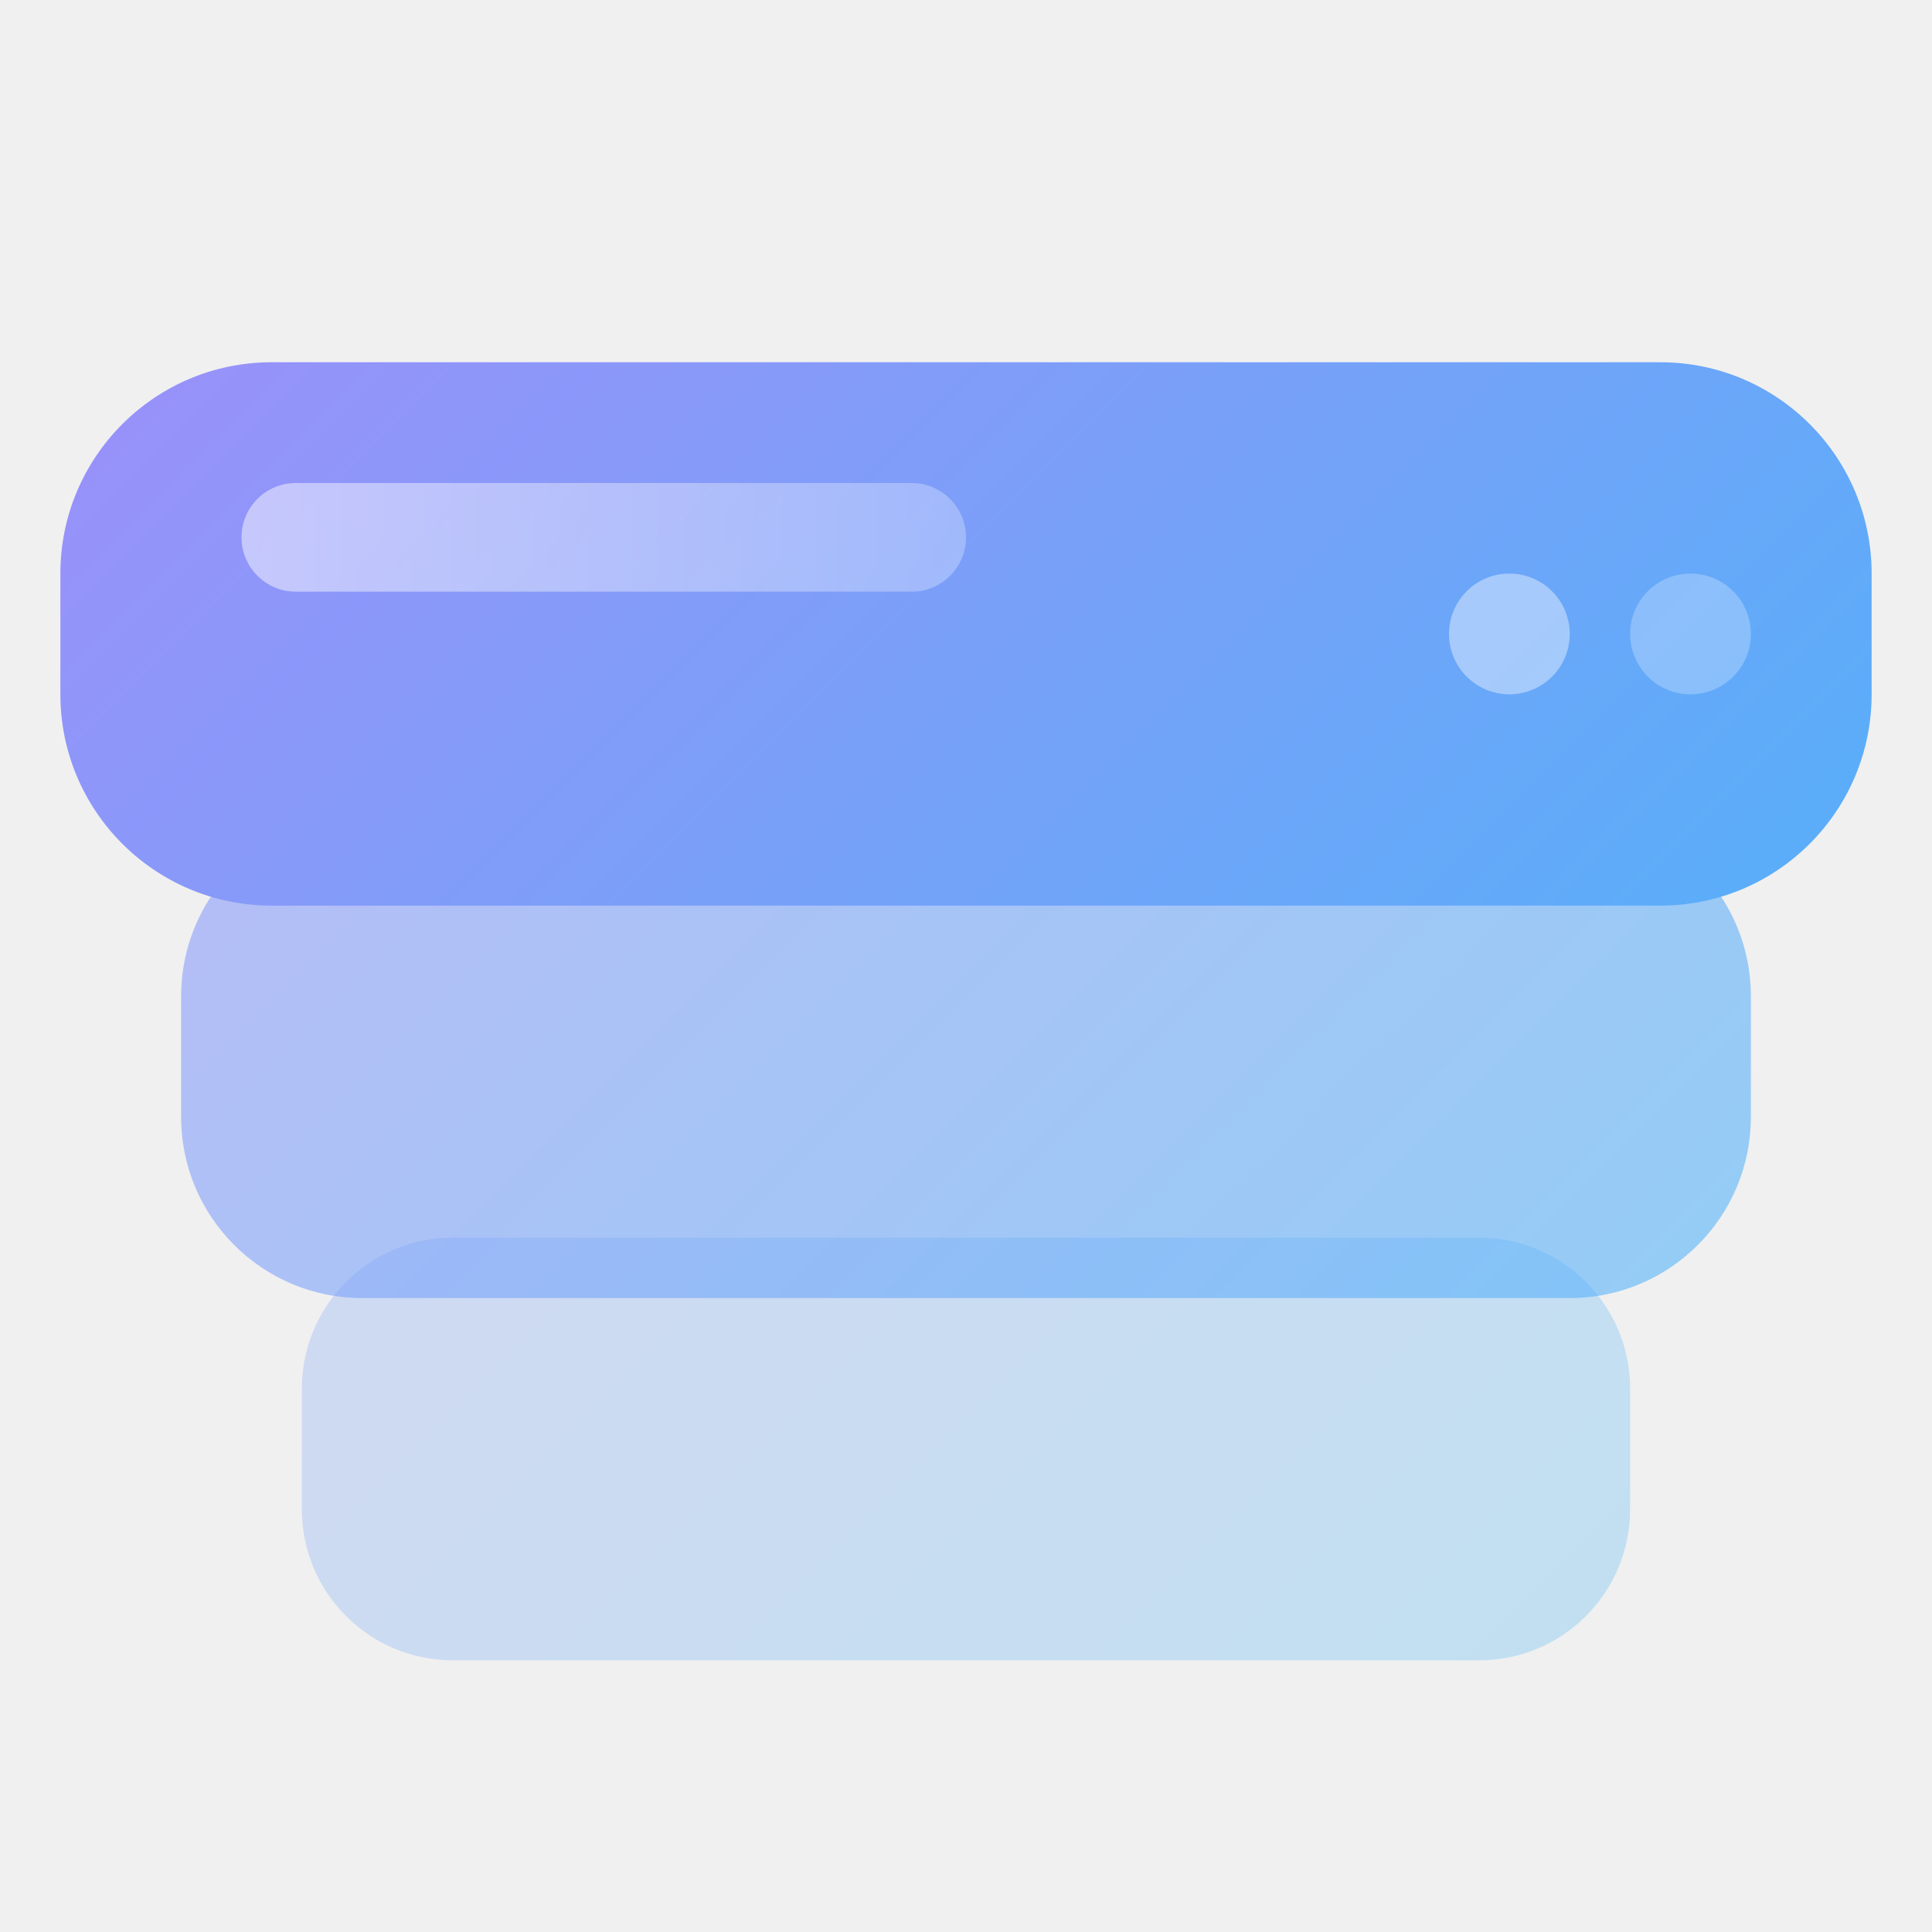
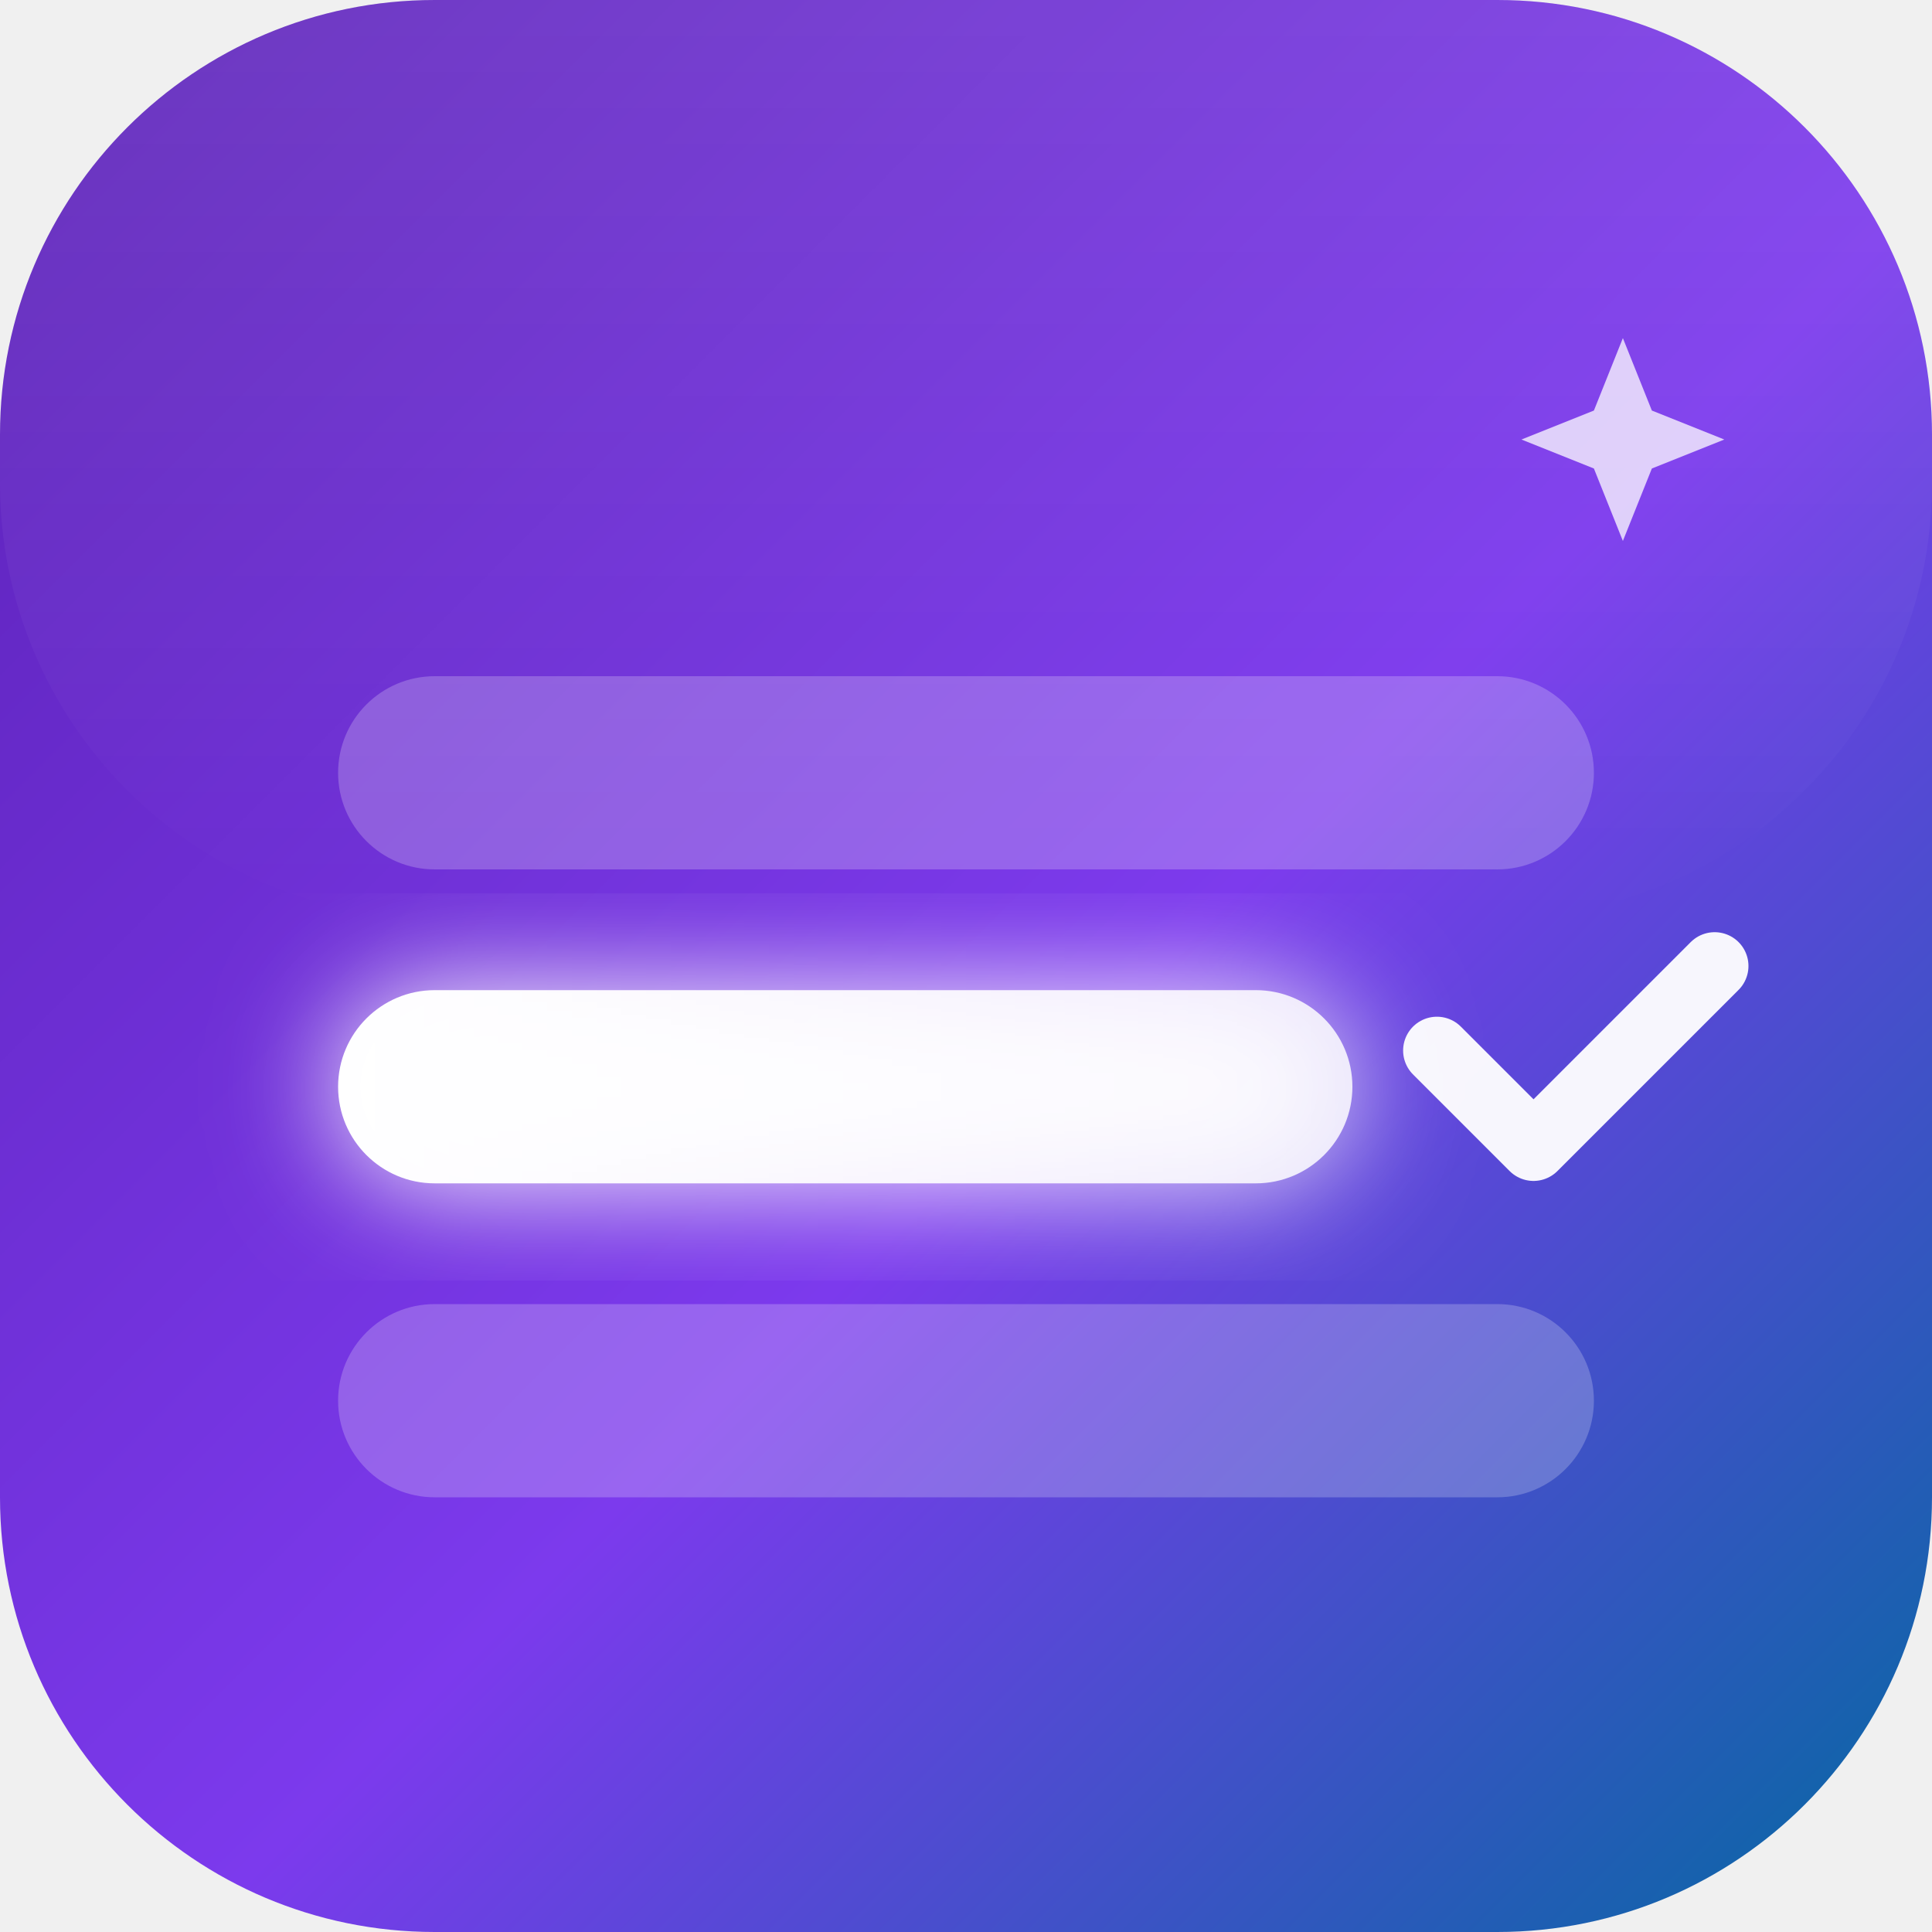
- <svg xmlns="http://www.w3.org/2000/svg" viewBox="0 0 32 32" fill="none">
+ <svg xmlns="http://www.w3.org/2000/svg" viewBox="0 0 80 80" fill="none">
  <defs>
-     <linearGradient id="g" x1="0" y1="0" x2="32" y2="32" gradientUnits="userSpaceOnUse">
-       <stop stop-color="#a78bfa" />
-       <stop offset="1" stop-color="#38bdf8" />
+     <linearGradient id="bg" x1="0" y1="0" x2="80" y2="80" gradientUnits="userSpaceOnUse">
+       <stop stop-color="#5b21b6" />
+       <stop offset="0.55" stop-color="#7c3aed" />
+       <stop offset="1" stop-color="#0369a1" />
    </linearGradient>
-     <linearGradient id="gs" x1="0" y1="0" x2="32" y2="0" gradientUnits="userSpaceOnUse">
-       <stop stop-color="white" stop-opacity="0.55" />
-       <stop offset="1" stop-color="white" stop-opacity="0" />
+     <linearGradient id="bar-hi" x1="14" y1="0" x2="66" y2="0" gradientUnits="userSpaceOnUse">
+       <stop stop-color="#ffffff" />
+       <stop offset="1" stop-color="rgba(255,255,255,0.80)" />
    </linearGradient>
+     <linearGradient id="shine" x1="0" y1="0" x2="0" y2="38" gradientUnits="userSpaceOnUse">
+       <stop stop-color="#ffffff" stop-opacity="0.10" />
+       <stop offset="1" stop-color="#ffffff" stop-opacity="0" />
+     </linearGradient>
+     <filter id="glow-bar" x="-20%" y="-50%" width="140%" height="200%">
+       <feGaussianBlur in="SourceGraphic" stdDeviation="2.5" result="blur" />
+       <feMerge>
+         <feMergeNode in="blur" />
+         <feMergeNode in="SourceGraphic" />
+       </feMerge>
+     </filter>
  </defs>
-   <rect x="5" y="20.5" width="22" height="7" rx="2.5" fill="url(#g)" opacity="0.28" />
-   <rect x="3" y="13.5" width="26" height="8" rx="3" fill="url(#g)" opacity="0.58" />
-   <rect x="1" y="6" width="30" height="9" rx="3.5" fill="url(#g)" />
-   <rect x="4" y="8" width="12" height="1.8" rx="0.9" fill="url(#gs)" />
-   <circle cx="25" cy="10.5" r="1" fill="white" opacity="0.4" />
-   <circle cx="28" cy="10.5" r="1" fill="white" opacity="0.25" />
+   <rect width="80" height="80" rx="18" fill="url(#bg)" />
+   <rect x="0" y="0" width="80" height="38" rx="18" fill="url(#shine)" />
+   <rect x="14" y="54" width="52" height="8" rx="4" fill="white" opacity="0.22" />
+   <rect x="14" y="41" width="42" height="8" rx="4" fill="url(#bar-hi)" filter="url(#glow-bar)" />
+   <path d="M59.5 43.5 L63.5 47.5 L71 40" stroke="white" stroke-width="2.8" stroke-linecap="round" stroke-linejoin="round" opacity="0.95" />
+   <rect x="14" y="28" width="52" height="8" rx="4" fill="white" opacity="0.22" />
+   <path d="M66 17 L67.2 14 L68.4 17 L71.4 18.2 L68.4 19.4 L67.2 22.4 L66 19.4 L63 18.2 Z" fill="white" opacity="0.75" />
</svg>
